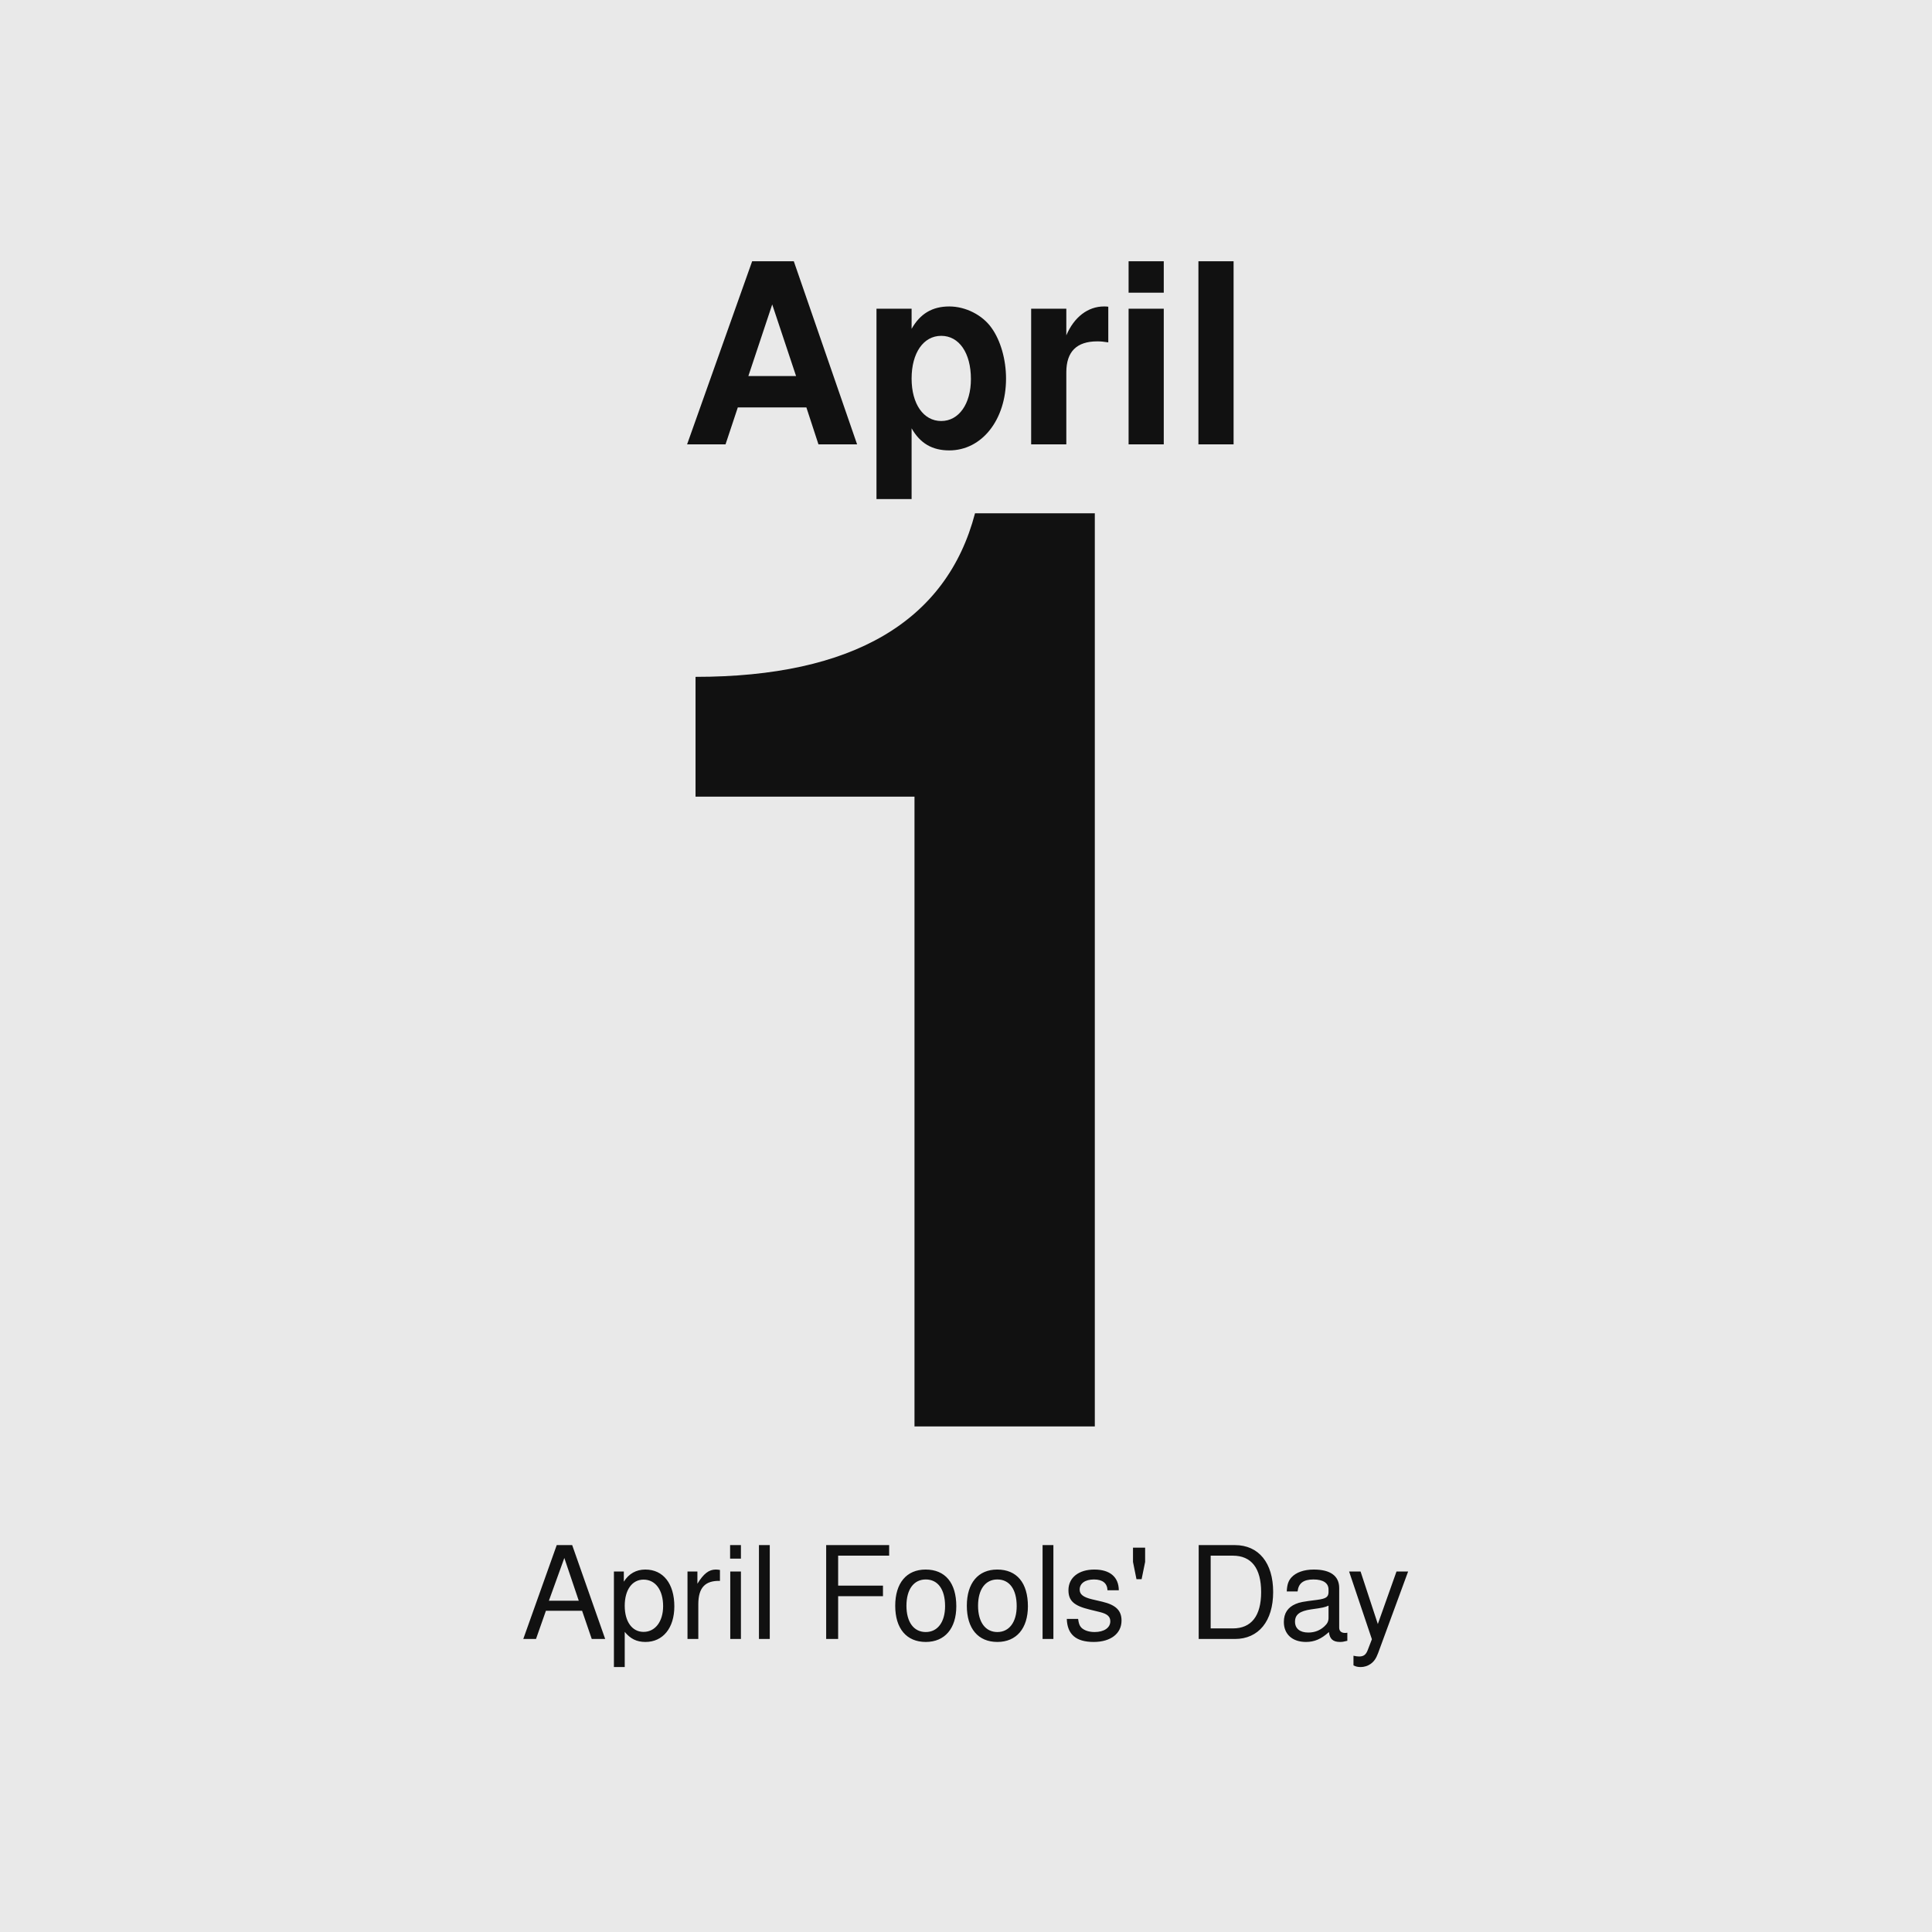
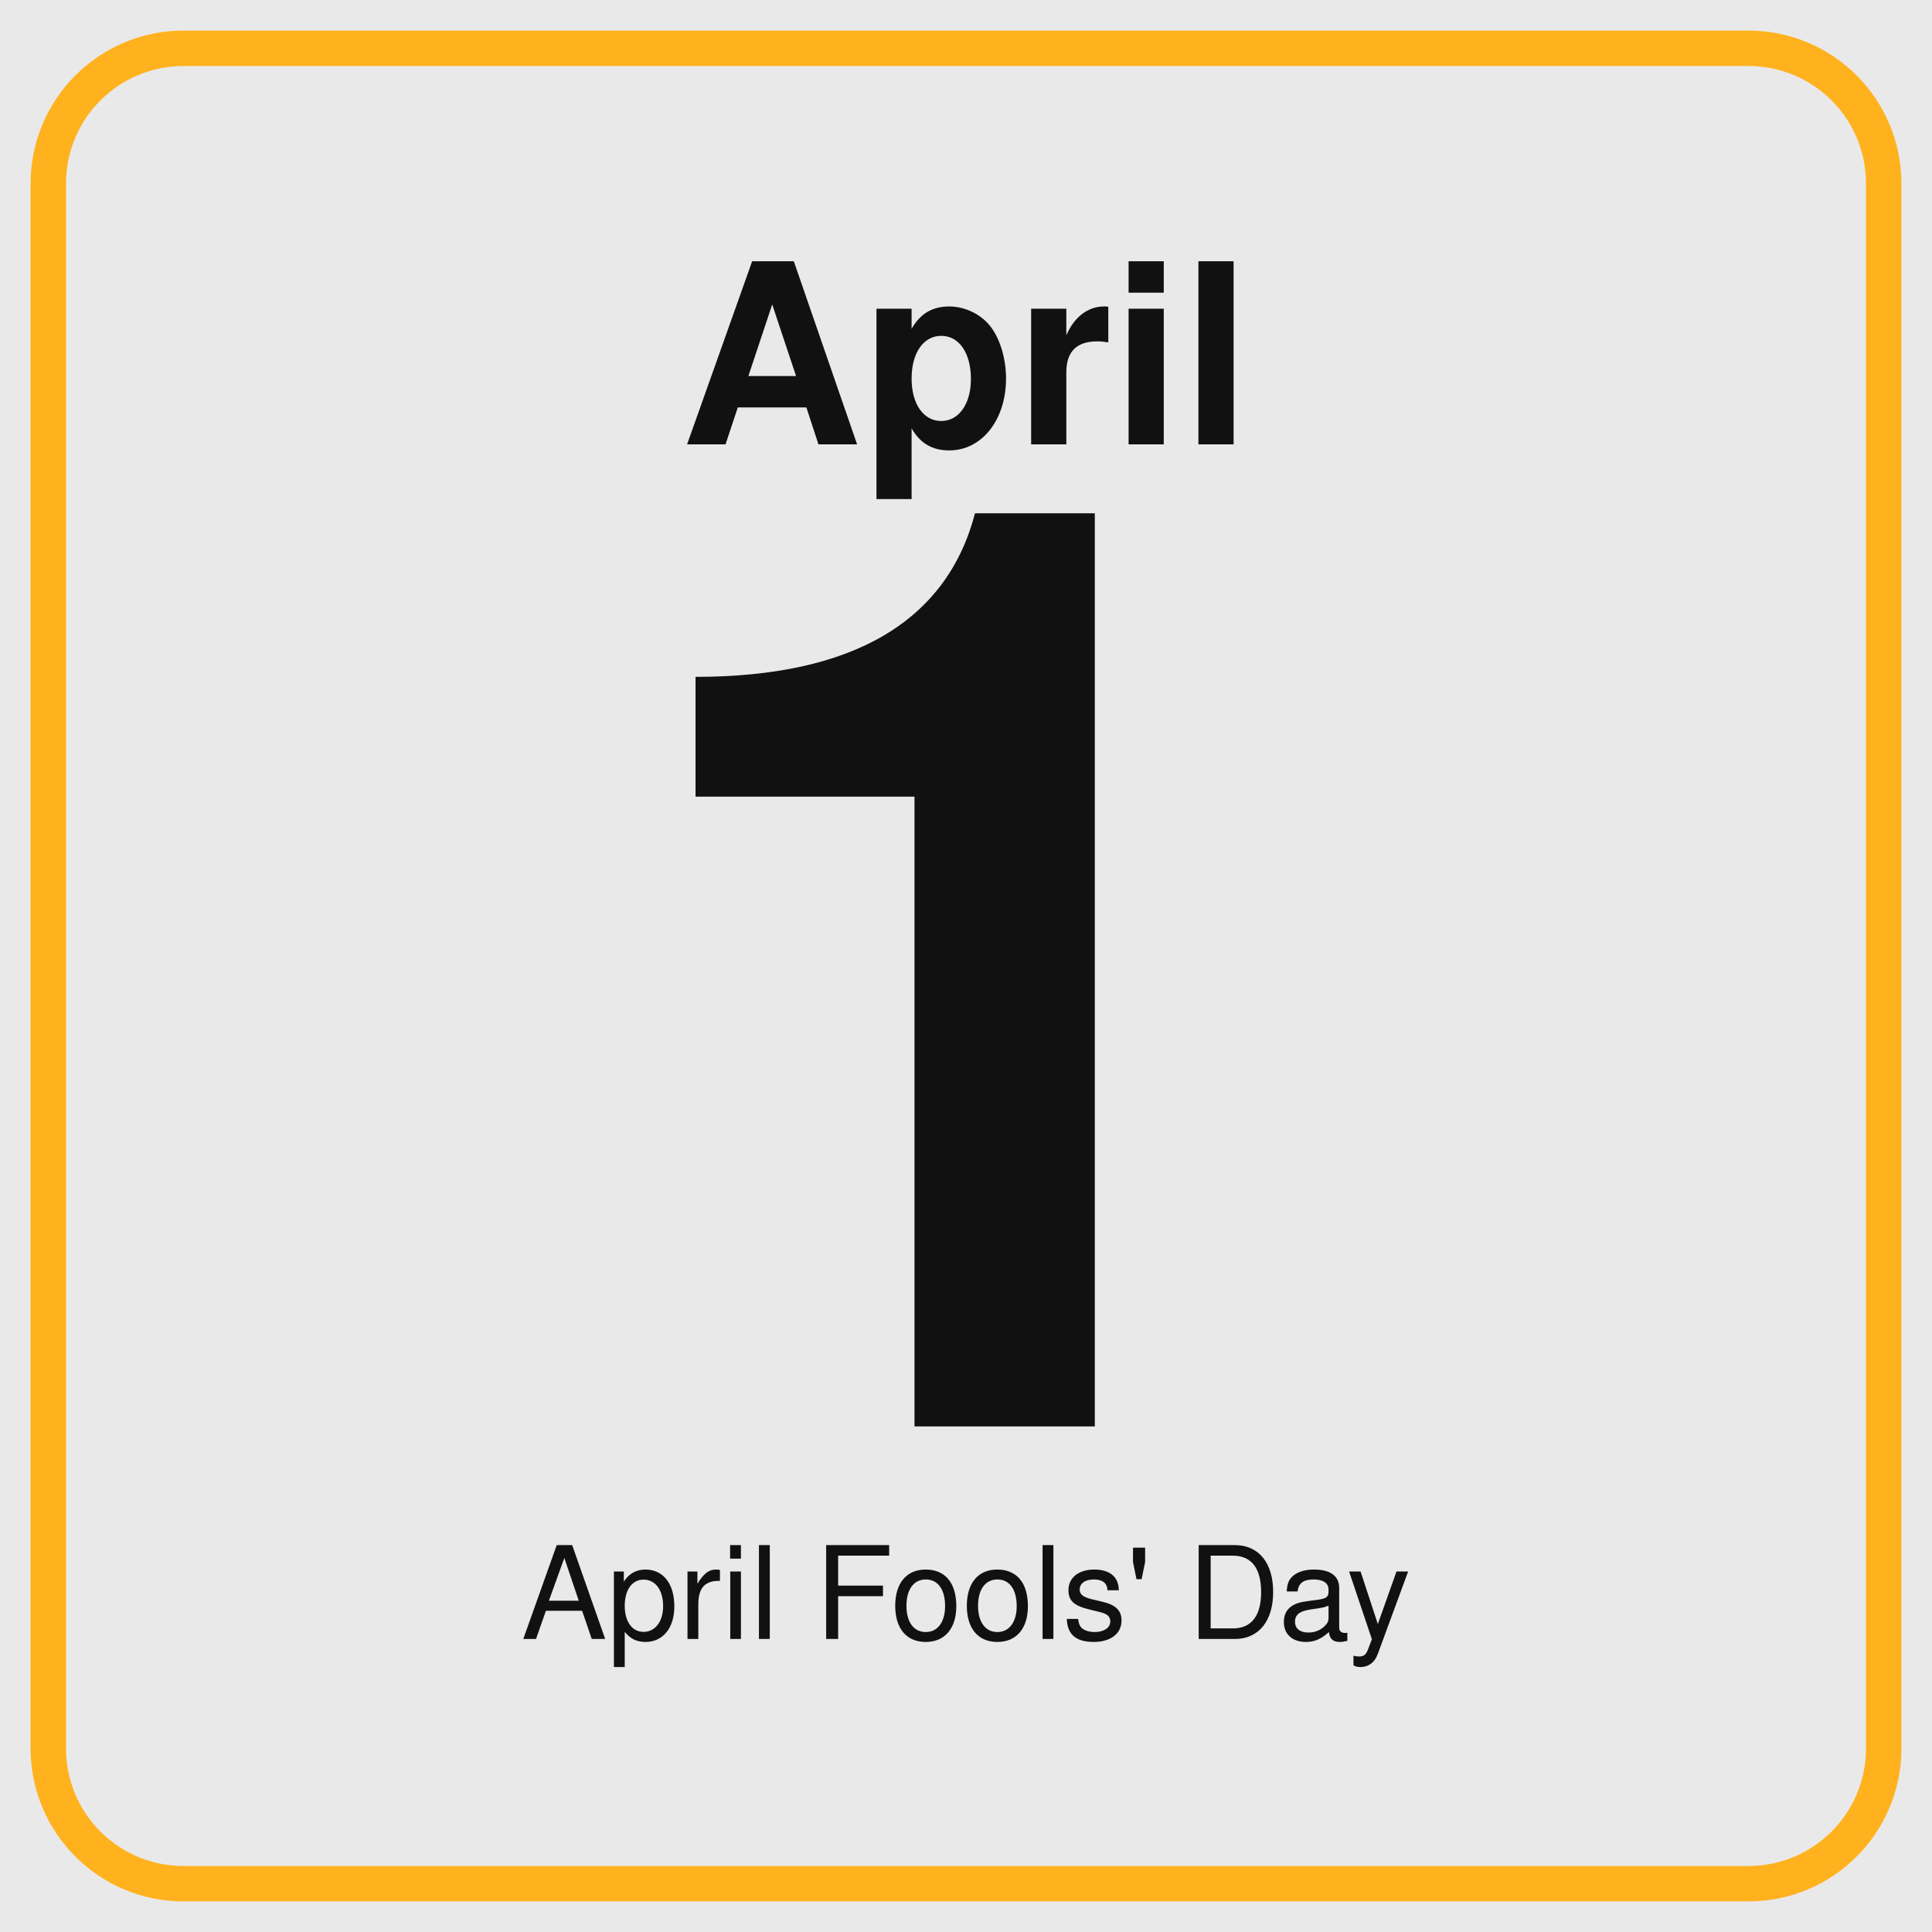
<svg xmlns="http://www.w3.org/2000/svg" width="600" height="600" viewBox="0 0 600 600">
  <rect width="600" height="600" fill="#e9e9e9" />
+   <rect x="15" y="15" width="570" height="570" rx="42" fill="none" stroke="#ffb21e" stroke-width="11" />
  <text x="300" y="138" text-anchor="middle" font-family="Helvetica,Arial,'DejaVu Sans',Verdana,sans-serif" font-size="78" font-weight="bold" fill="#111111">April</text>
  <text x="300" y="443" text-anchor="middle" font-family="Helvetica,Arial,'DejaVu Sans',Verdana,sans-serif" font-size="400" font-weight="bold" fill="#111111">1</text>
  <text x="300" y="509" text-anchor="middle" font-family="Helvetica,Arial,'DejaVu Sans',Verdana,sans-serif" font-size="40" fill="#111111">April Fools' Day</text>
</svg>
